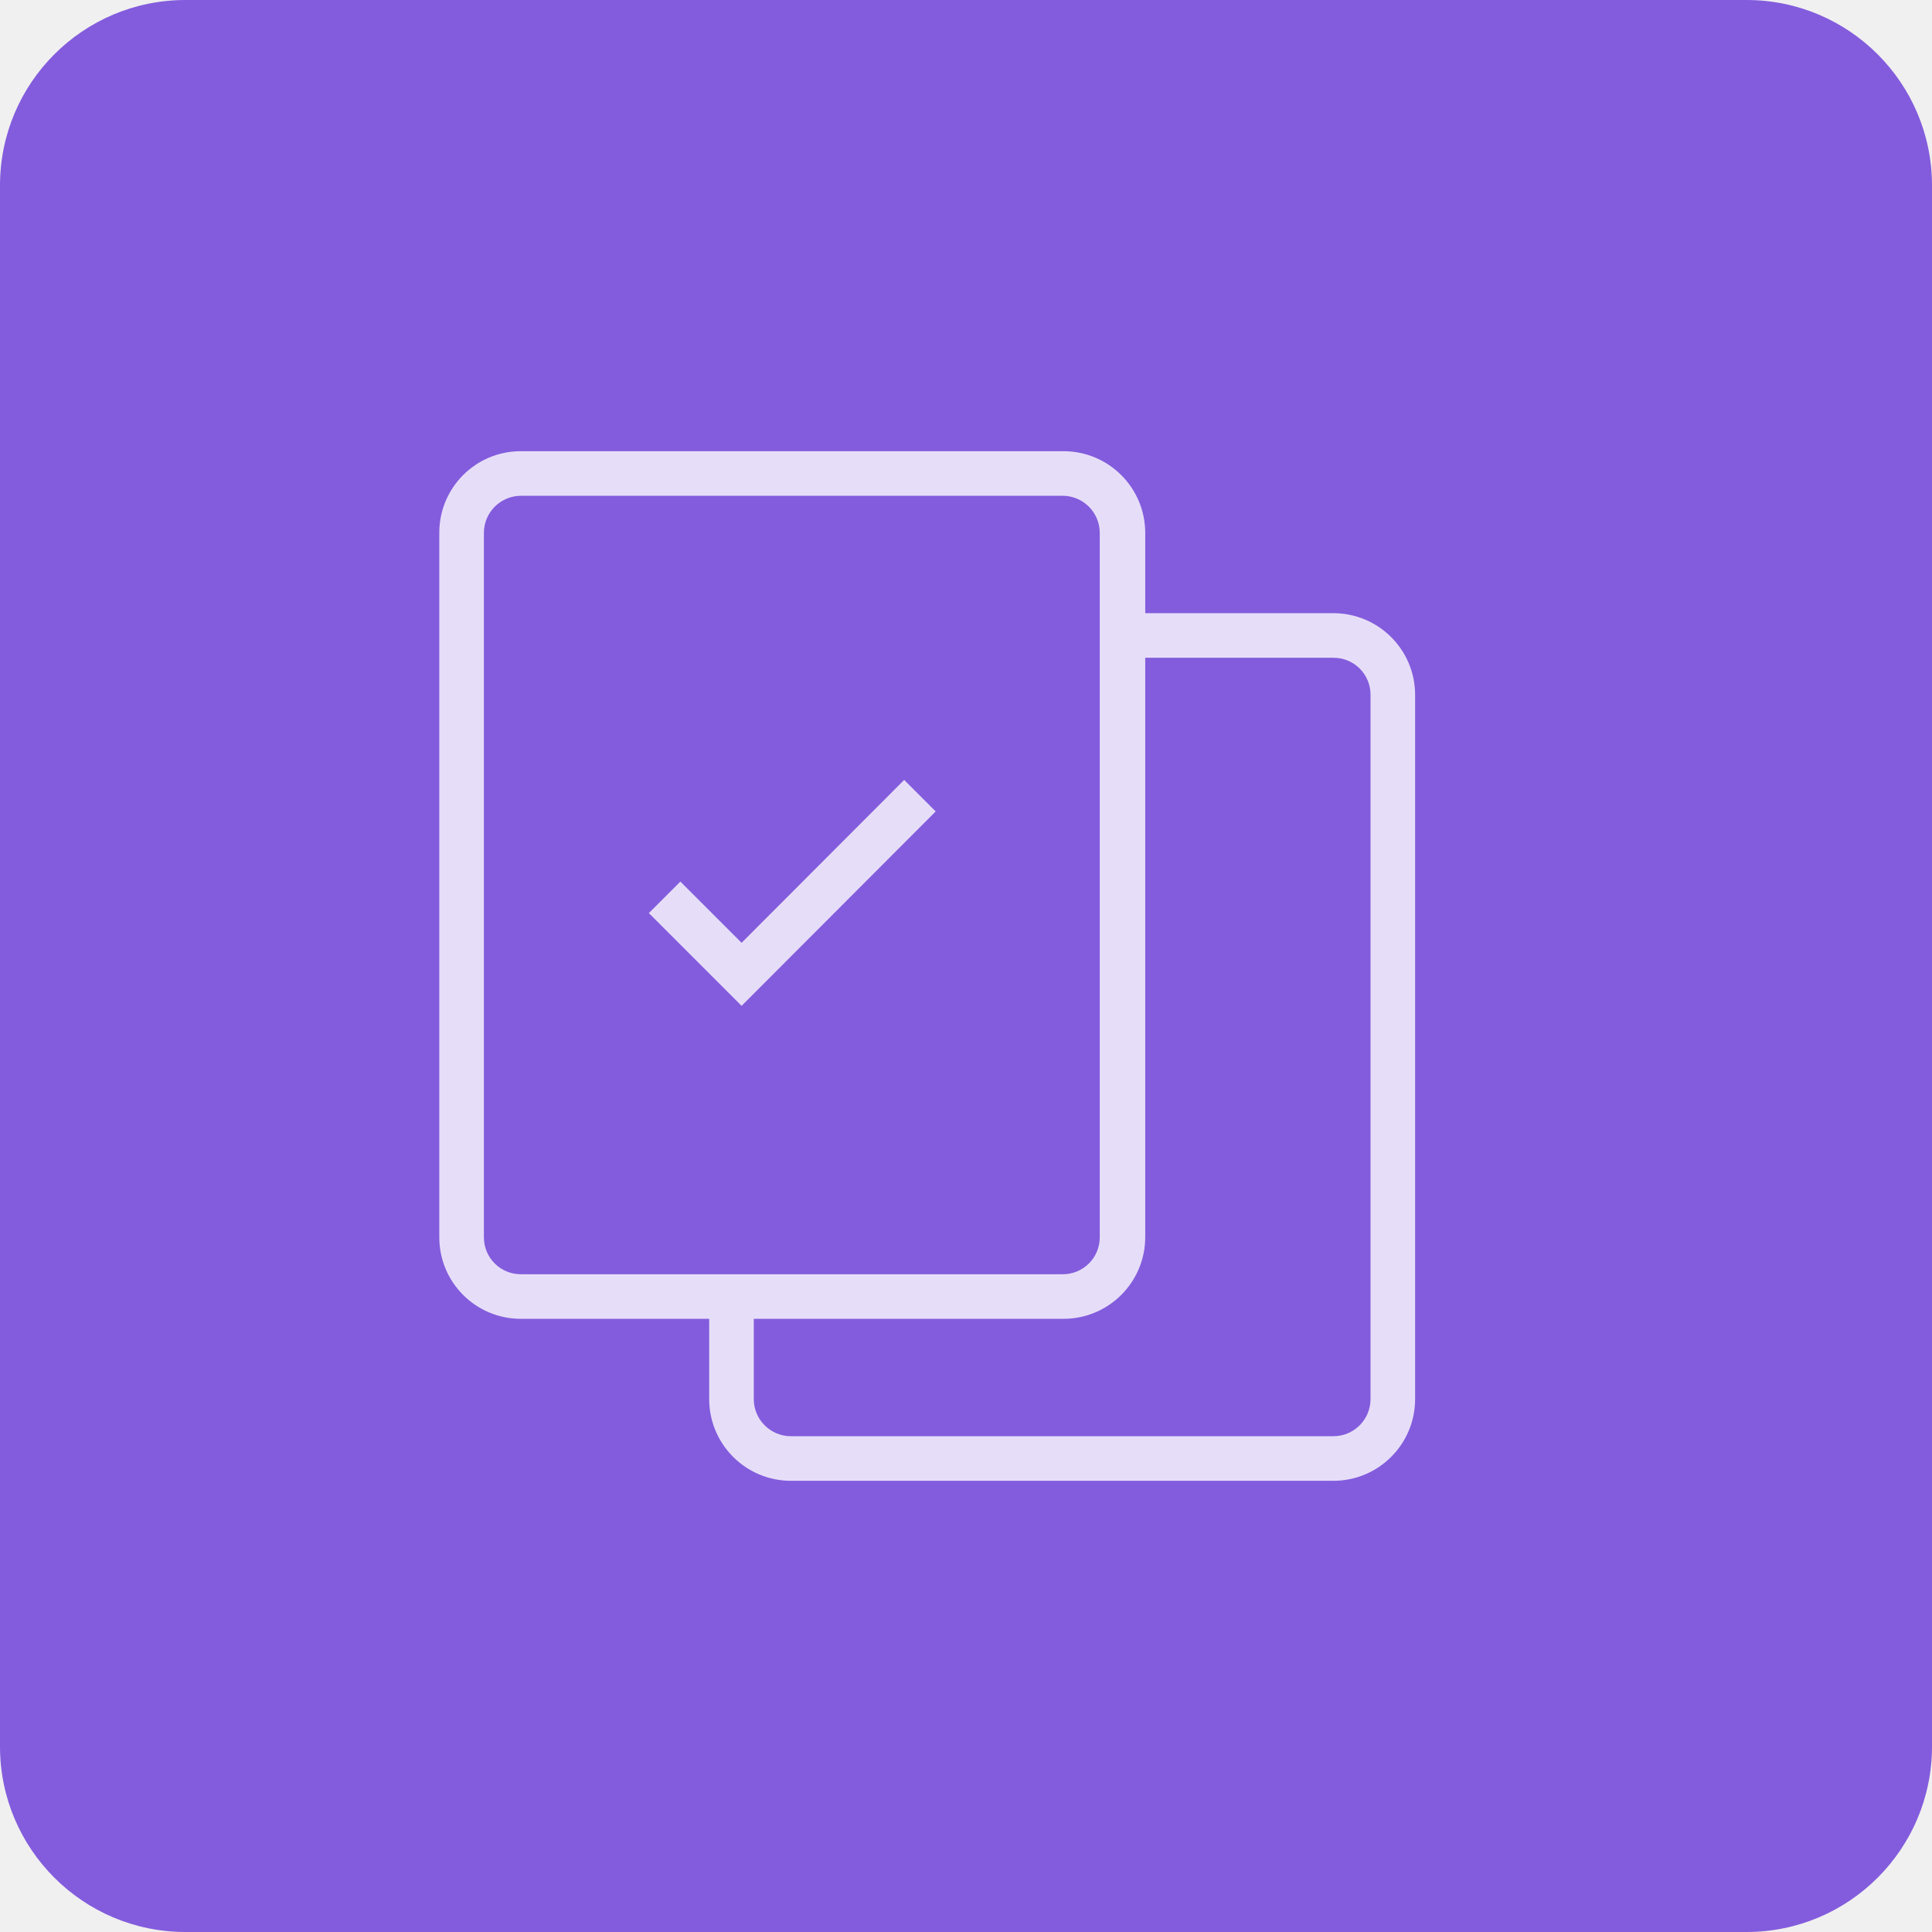
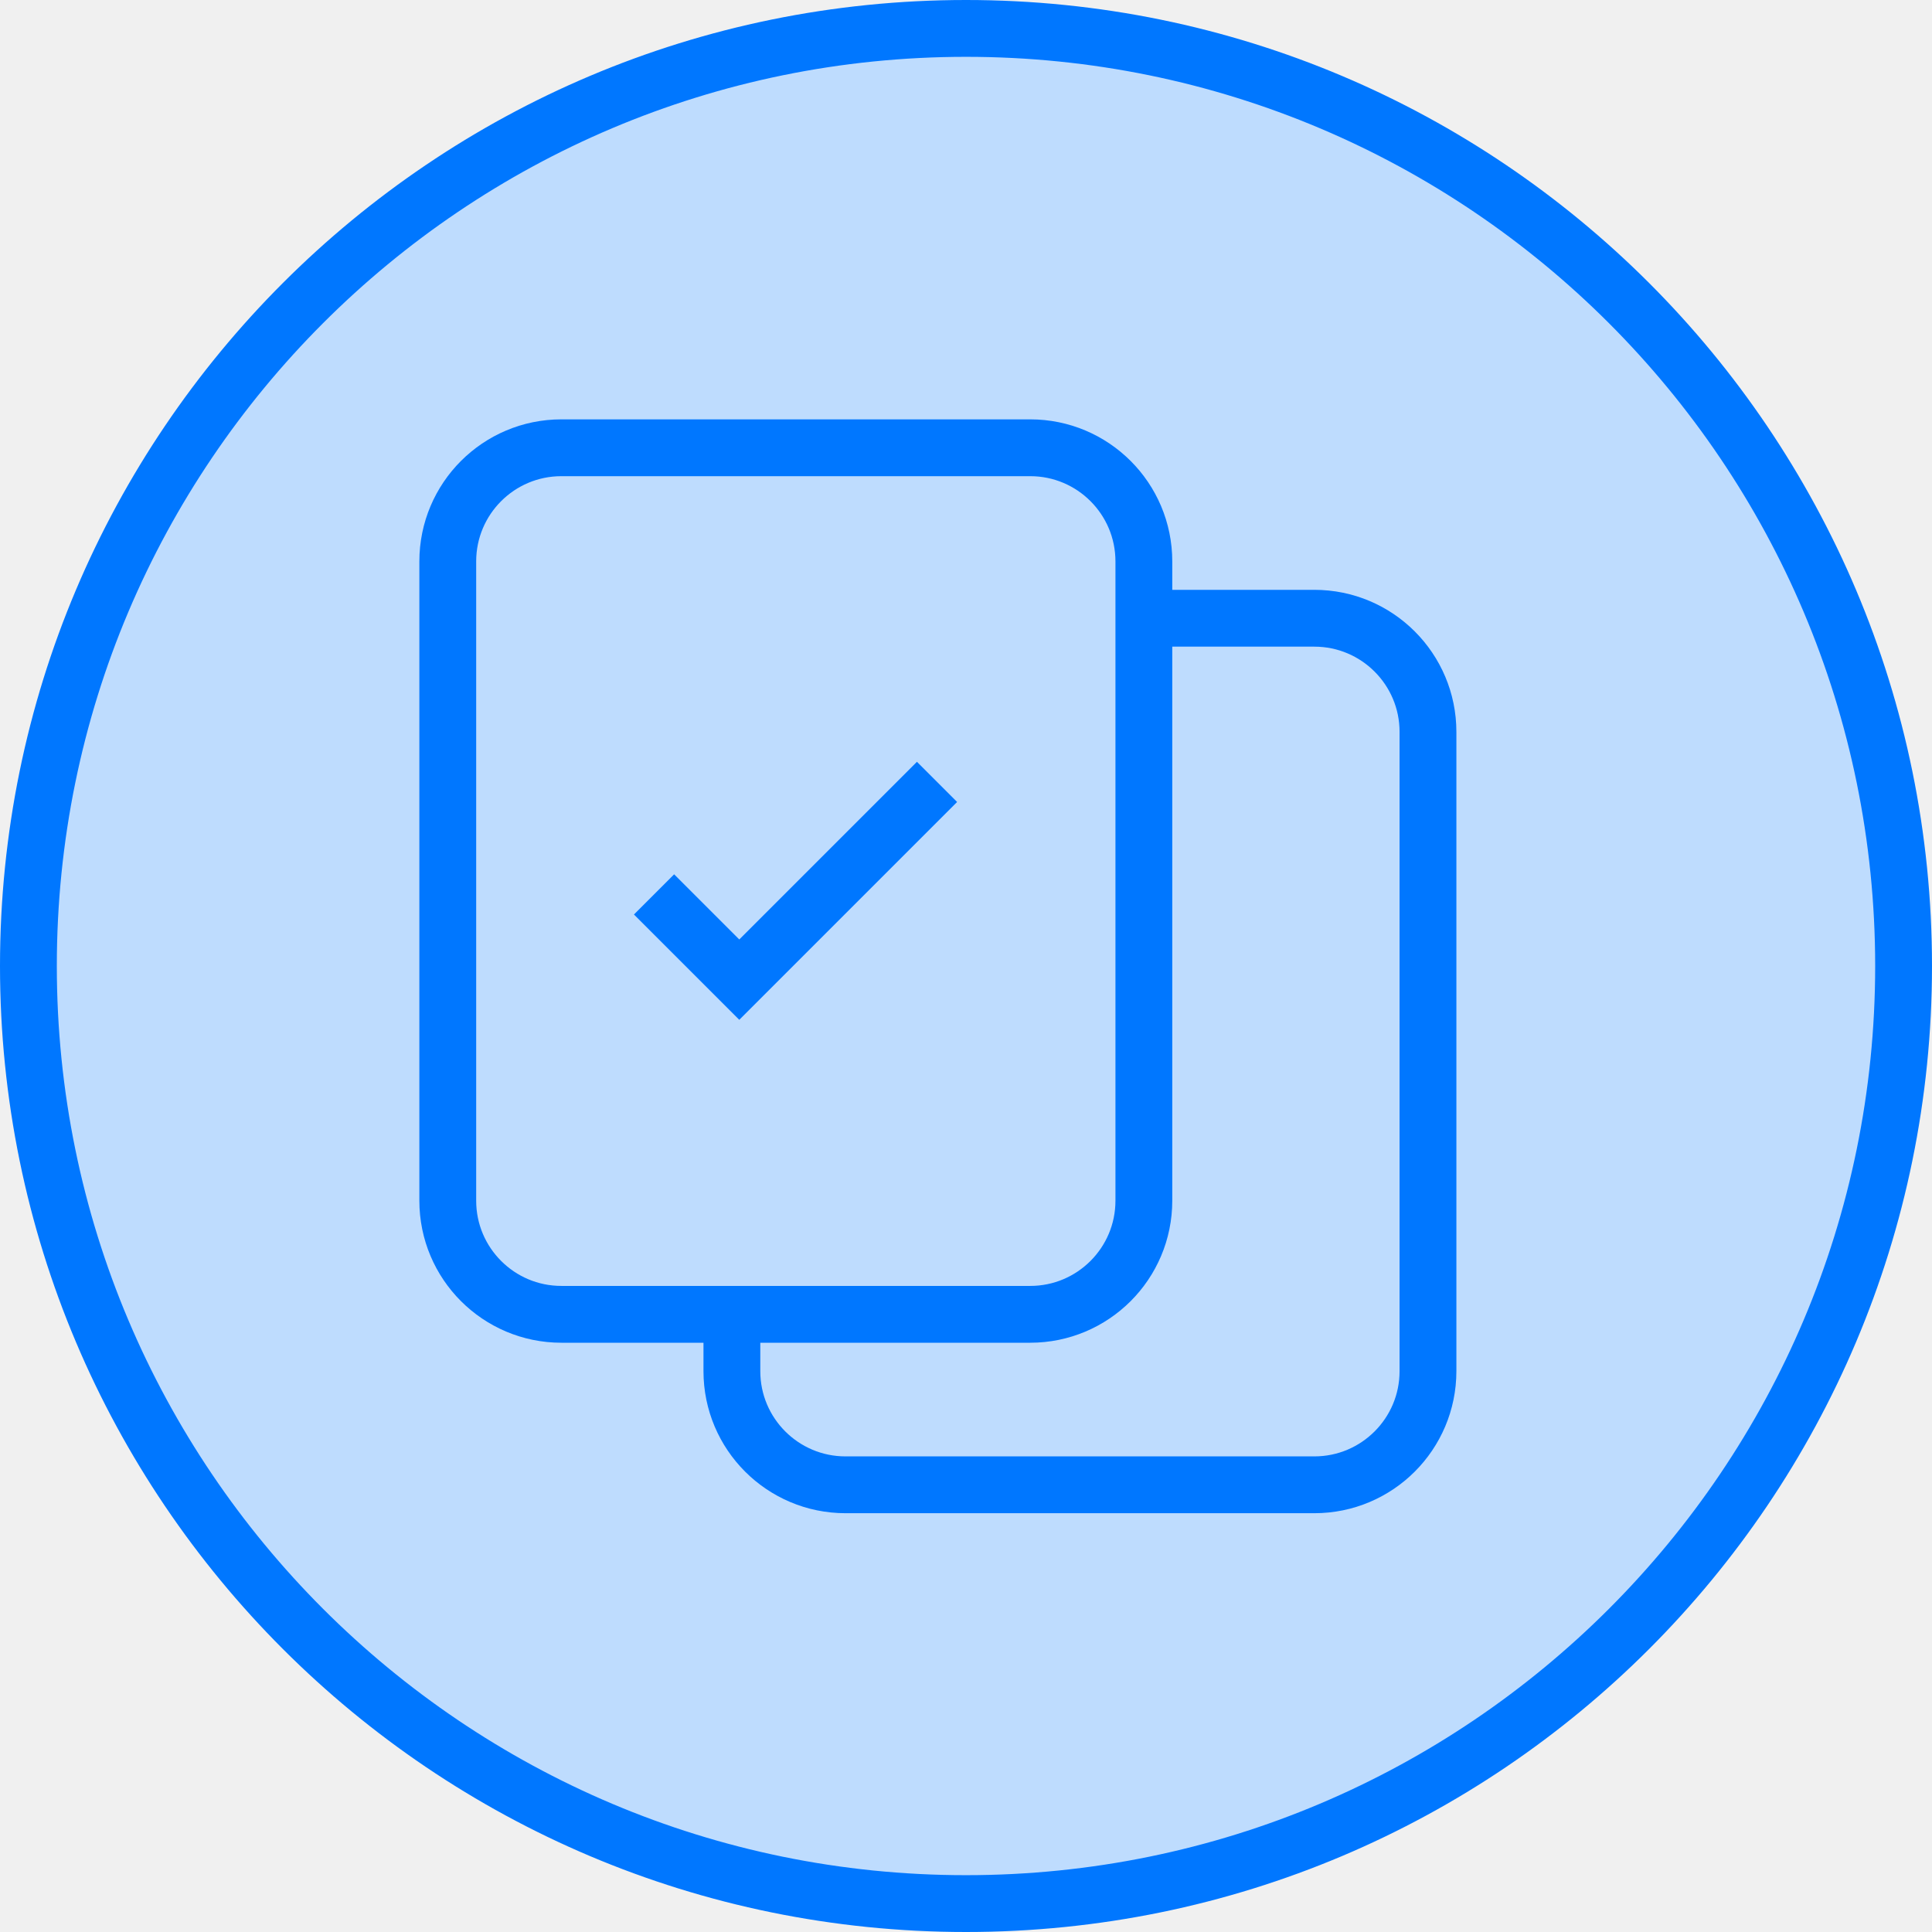
- <svg xmlns="http://www.w3.org/2000/svg" viewBox="0 0 65 65">
+ <svg xmlns="http://www.w3.org/2000/svg" id="Layer_1" data-name="Layer 1" viewBox="0 0 34 34">
  <defs>
-     <style>.cls-1,.cls-2{fill:none;}.cls-2{clip-rule:evenodd;}.cls-3{clip-path:url(#clip-path);}.cls-4{clip-path:url(#clip-path-2);}.cls-5{clip-path:url(#clip-path-3);}.cls-6{clip-path:url(#clip-path-4);}.cls-7{fill:#835cdd;}.cls-10,.cls-8{fill:#fff;}.cls-8,.cls-9{opacity:0.8;}</style>
-     <clipPath id="clip-path">
-       <rect class="cls-1" x="-600.08" y="65.21" width="65" height="65" rx="6" ry="6" />
-     </clipPath>
-     <clipPath id="clip-path-2">
-       <path class="cls-2" d="M-567.46,92.72a4.15,4.15,0,0,0-4.15,4.14,4.15,4.15,0,0,0,4.15,4.15,4.15,4.15,0,0,0,4.14-4.15,4.15,4.15,0,0,0-4.14-4.14m0,6.72A2.59,2.59,0,0,1-570,96.86a2.58,2.58,0,0,1,2.58-2.57,2.58,2.58,0,0,1,2.57,2.57,2.58,2.58,0,0,1-2.57,2.58" />
-     </clipPath>
-     <clipPath id="clip-path-3">
-       <path class="cls-2" d="M-553.34,84.14a2.72,2.72,0,0,0,.25-1.14,2.79,2.79,0,0,0-2.79-2.79,2.78,2.78,0,0,0-2.42,1.42,17.47,17.47,0,0,0-9.16,2.75c-5.69-3.28-10.83-3.67-13.5-1a6.61,6.61,0,0,0-1.75,4.83,2.78,2.78,0,0,0-1.69,2.56,2.79,2.79,0,0,0,2.79,2.78,33.14,33.14,0,0,0,1.66,3.32c-3.28,5.68-3.67,10.82-1,13.49a6.58,6.58,0,0,0,4.81,1.76,18,18,0,0,0,8.69-2.77,18,18,0,0,0,8.68,2.77,6.54,6.54,0,0,0,4.8-1.76c2.67-2.67,2.28-7.81-1-13.49a20.11,20.11,0,0,0,2.67-7.16A7.83,7.83,0,0,0-553.34,84.14ZM-554.66,83a1.22,1.22,0,0,1-1.22,1.22A1.22,1.22,0,0,1-557.1,83a1.22,1.22,0,0,1,1.22-1.22A1.22,1.22,0,0,1-554.66,83Zm-1.22,2.78a2.76,2.76,0,0,0,1.46-.41,6.65,6.65,0,0,1,.54,4.12,17.72,17.72,0,0,1-2,5.85,35.29,35.29,0,0,0-4.51-5.5,35.29,35.29,0,0,0-5.5-4.51,15.58,15.58,0,0,1,7.28-2.15A2.8,2.8,0,0,0-555.88,85.78Zm-27,5a1.22,1.22,0,0,1,1.22-1.22,1.22,1.22,0,0,1,1.22,1.22A1.22,1.22,0,0,1-581.61,92,1.22,1.22,0,0,1-582.83,90.76Zm4,0A2.79,2.79,0,0,0-581.14,88a5,5,0,0,1,1.29-3.53c2-2,6.19-1.65,10.86.85a35.29,35.29,0,0,0-5.5,4.51,35.29,35.29,0,0,0-4.51,5.5,20.88,20.88,0,0,1-1.06-2.27A2.8,2.8,0,0,0-578.82,90.76Zm-.18,7.63a34.76,34.76,0,0,0,4.51,5.49,34.8,34.8,0,0,0,5.5,4.52c-4.67,2.5-8.85,2.85-10.86.84S-581.5,103.06-579,98.39Zm.88-1.53A33.49,33.49,0,0,1-573.38,91a33.19,33.19,0,0,1,5.92-4.74A33.49,33.49,0,0,1-561.55,91a34,34,0,0,1,4.74,5.91,33.64,33.64,0,0,1-4.74,5.92,34,34,0,0,1-5.91,4.74,33.64,33.64,0,0,1-5.92-4.74A33.19,33.19,0,0,1-578.12,96.86Zm12.18,11.54a34.8,34.8,0,0,0,5.5-4.52,35.22,35.22,0,0,0,4.51-5.49c2.5,4.67,2.85,8.85.85,10.85S-561.27,110.9-565.94,108.4Z" />
-     </clipPath>
-     <clipPath id="clip-path-4">
-       <path class="cls-2" d="M-154.41,439.05a4.16,4.16,0,0,0,0,5.86,4.16,4.16,0,0,0,5.86,0,4.14,4.14,0,0,0,0-5.86,4.14,4.14,0,0,0-5.86,0m4.75,4.75a2.58,2.58,0,0,1-3.64,0,2.58,2.58,0,0,1,0-3.64,2.57,2.57,0,0,1,3.64,0,2.57,2.57,0,0,1,0,3.64" />
-     </clipPath>
+     <style>
+             .svg-icon-journey-trigger-stage-assigned-1,.svg-icon-journey-trigger-stage-assigned-2{fill:#bedcfe;}.svg-icon-journey-trigger-stage-assigned-1,.svg-icon-journey-trigger-stage-assigned-3{stroke:#07f;}.svg-icon-journey-trigger-stage-assigned-3{fill:none;}
+         </style>
  </defs>
-   <g id="Layer_3" data-name="Layer 3">
-     <rect class="cls-7" width="65" height="65" rx="6.24" ry="6.24" />
-     <path class="cls-8" d="M44.86,20.63H38.53V17.92a2.75,2.75,0,0,0-2.75-2.74H17.52a2.74,2.74,0,0,0-2.74,2.74V41.63a2.74,2.74,0,0,0,2.74,2.74h6.34v2.71a2.75,2.75,0,0,0,2.75,2.74H44.86a2.75,2.75,0,0,0,2.75-2.74V23.37A2.75,2.75,0,0,0,44.86,20.63Zm-28.58,21V17.92a1.25,1.25,0,0,1,1.24-1.24H35.78A1.25,1.25,0,0,1,37,17.92V41.63a1.24,1.24,0,0,1-1.25,1.24H17.52A1.24,1.24,0,0,1,16.28,41.63Zm29.83,5.45a1.25,1.25,0,0,1-1.25,1.24H26.61a1.25,1.25,0,0,1-1.25-1.24V44.37H35.78a2.75,2.75,0,0,0,2.75-2.74V22.13h6.33a1.24,1.24,0,0,1,1.25,1.24Z" />
-     <g class="cls-9">
-       <polygon class="cls-10" points="24.95 33.84 21.83 30.72 22.89 29.66 24.95 31.72 30.42 26.24 31.48 27.3 24.95 33.84" />
+   <g id="Page-1">
+     <g id="Automation">
+       <g id="Group-6">
+         <g id="Group-10">
+           <circle id="Oval-2" cx="17" cy="17" r="16.5" class="svg-icon-journey-trigger-stage-assigned-1" />
+           <g id="Rectangle-2-Copy-2">
+             <rect id="path-1" width="13" height="16" x="12.5" y="10.5" class="svg-icon-journey-trigger-stage-assigned-2" rx="2" ry="2" />
+             <rect width="12.25" height="15.25" x="12.88" y="10.88" class="svg-icon-journey-trigger-stage-assigned-3" rx="2" ry="2" />
+           </g>
+           <g id="Rectangle-2-Copy-3">
+             <rect id="path-2" width="13" height="16" x="7.5" y="7.5" class="svg-icon-journey-trigger-stage-assigned-2" rx="2" ry="2" />
+             <rect width="12.25" height="15.25" x="7.88" y="7.88" class="svg-icon-journey-trigger-stage-assigned-3" rx="2" ry="2" />
+           </g>
+         </g>
+       </g>
    </g>
  </g>
+   <polyline points="11.51 15.74 13.01 17.24 16.49 13.76" class="svg-icon-journey-trigger-stage-assigned-3" />
</svg>
